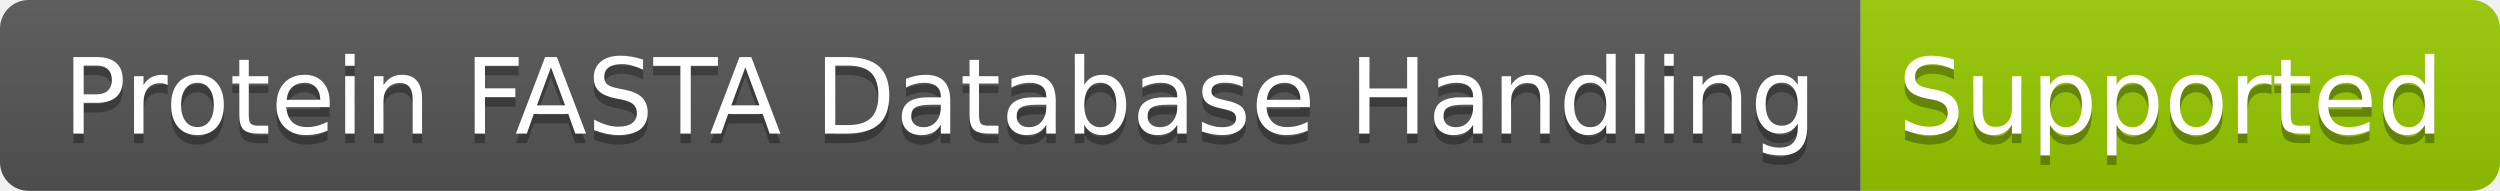
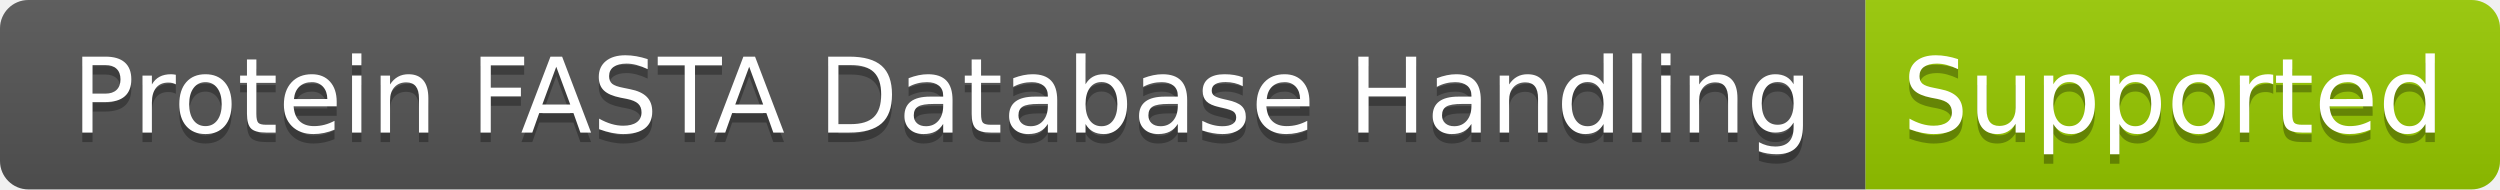
- <svg xmlns="http://www.w3.org/2000/svg" width="262" height="20">
+ <svg xmlns="http://www.w3.org/2000/svg" width="264" height="20">
  <linearGradient id="b" x2="0" y2="100%">
    <stop offset="0" stop-color="#bbb" stop-opacity=".1" />
    <stop offset="1" stop-opacity=".1" />
  </linearGradient>
  <clipPath id="a">
-     <rect width="262" height="20" rx="3" fill="#fff" />
+     <rect width="264" height="20" rx="3" fill="#fff" />
  </clipPath>
  <g clip-path="url(#a)">
-     <path fill="#555" d="M0 0h195v20H0z" />
-     <path fill="#97CA00" d="M195 0h67v20H195z" />
-     <path fill="url(#b)" d="M0 0h262v20H0z" />
+     <path fill="#555" d="M0 0h197v20H0z" />
+     <path fill="#97CA00" d="M197 0h67v20H197z" />
+     <path fill="url(#b)" d="M0 0h264v20H0z" />
  </g>
  <g fill="#fff" text-anchor="middle" font-family="DejaVu Sans,Verdana,Geneva,sans-serif" font-size="110">
-     <text x="985" y="150" fill="#010101" fill-opacity=".3" transform="scale(.1)" textLength="1850">Protein FASTA Database Handling</text>
-     <text x="985" y="140" transform="scale(.1)" textLength="1850">Protein FASTA Database Handling</text>
-     <text x="2275" y="150" fill="#010101" fill-opacity=".3" transform="scale(.1)" textLength="570">Supported</text>
-     <text x="2275" y="140" transform="scale(.1)" textLength="570">Supported</text>
+     <text x="995" y="150" fill="#010101" fill-opacity=".3" transform="scale(.1)" textLength="1870">Protein FASTA Database Handling</text>
+     <text x="995" y="140" transform="scale(.1)" textLength="1870">Protein FASTA Database Handling</text>
+     <text x="2295" y="150" fill="#010101" fill-opacity=".3" transform="scale(.1)" textLength="570">Supported</text>
+     <text x="2295" y="140" transform="scale(.1)" textLength="570">Supported</text>
  </g>
</svg>
